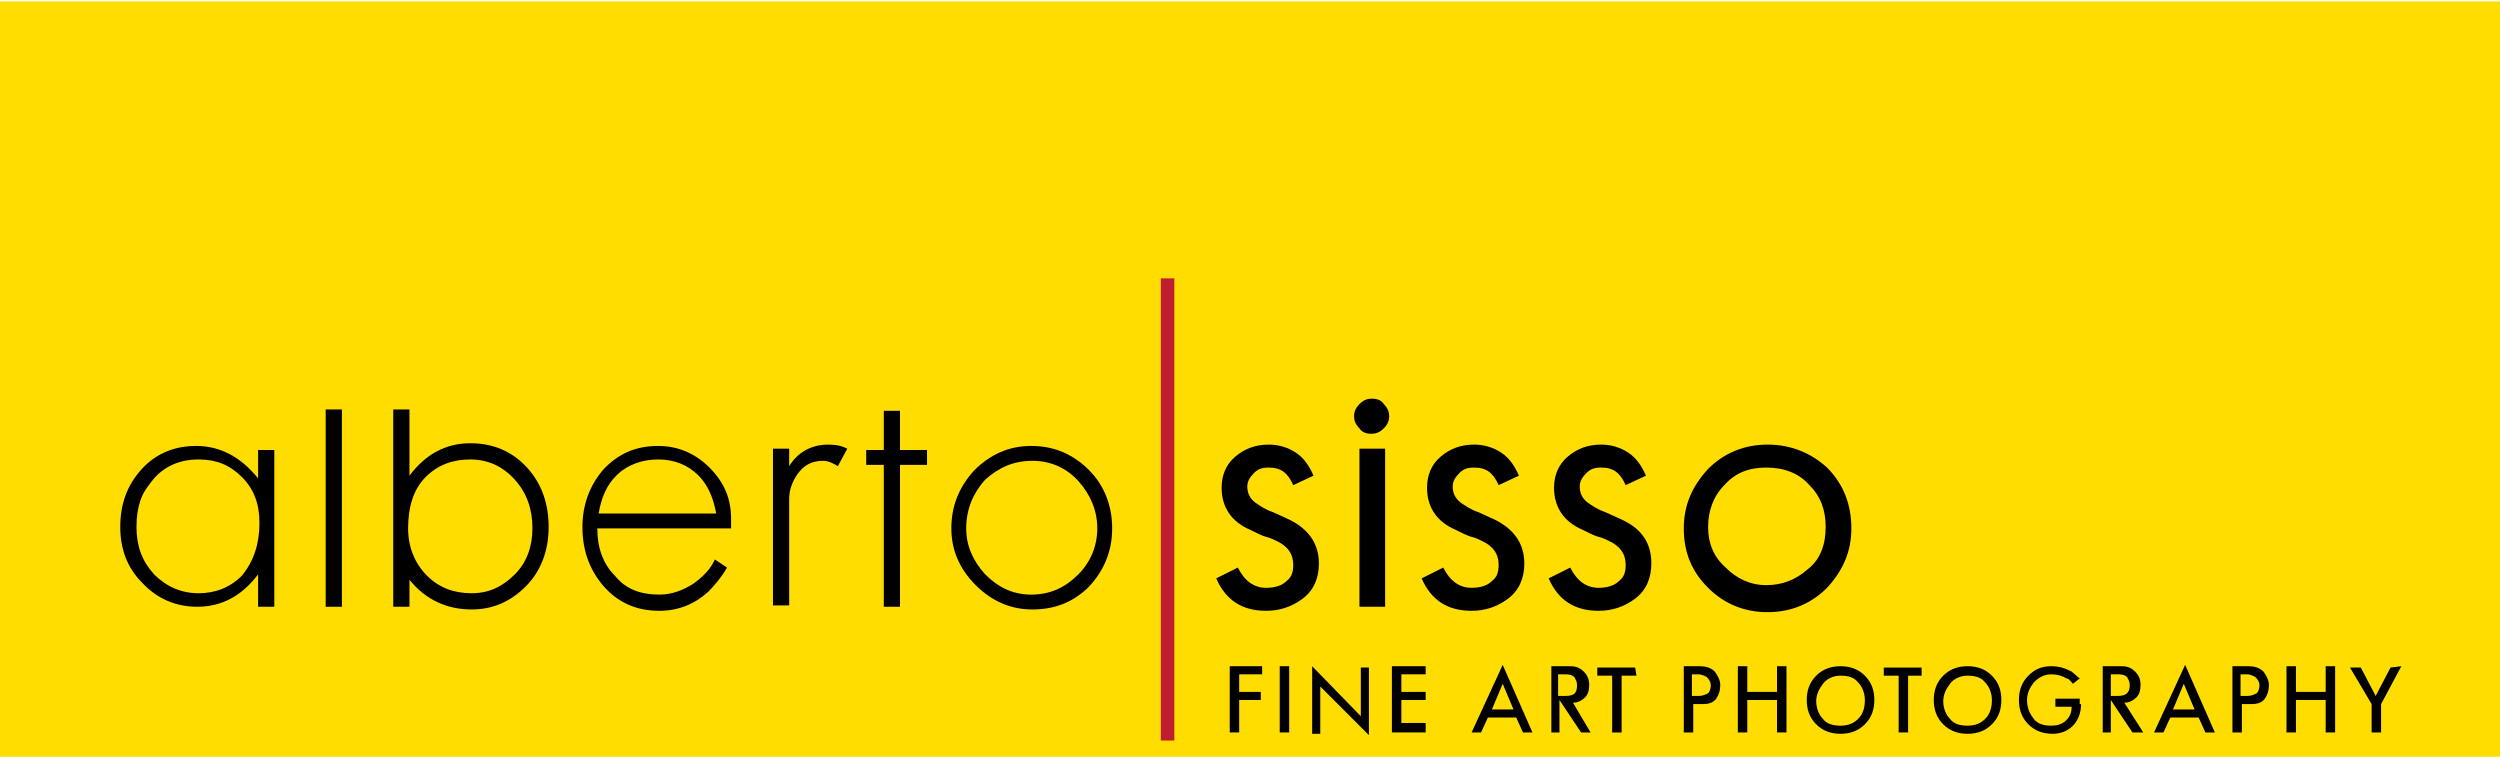
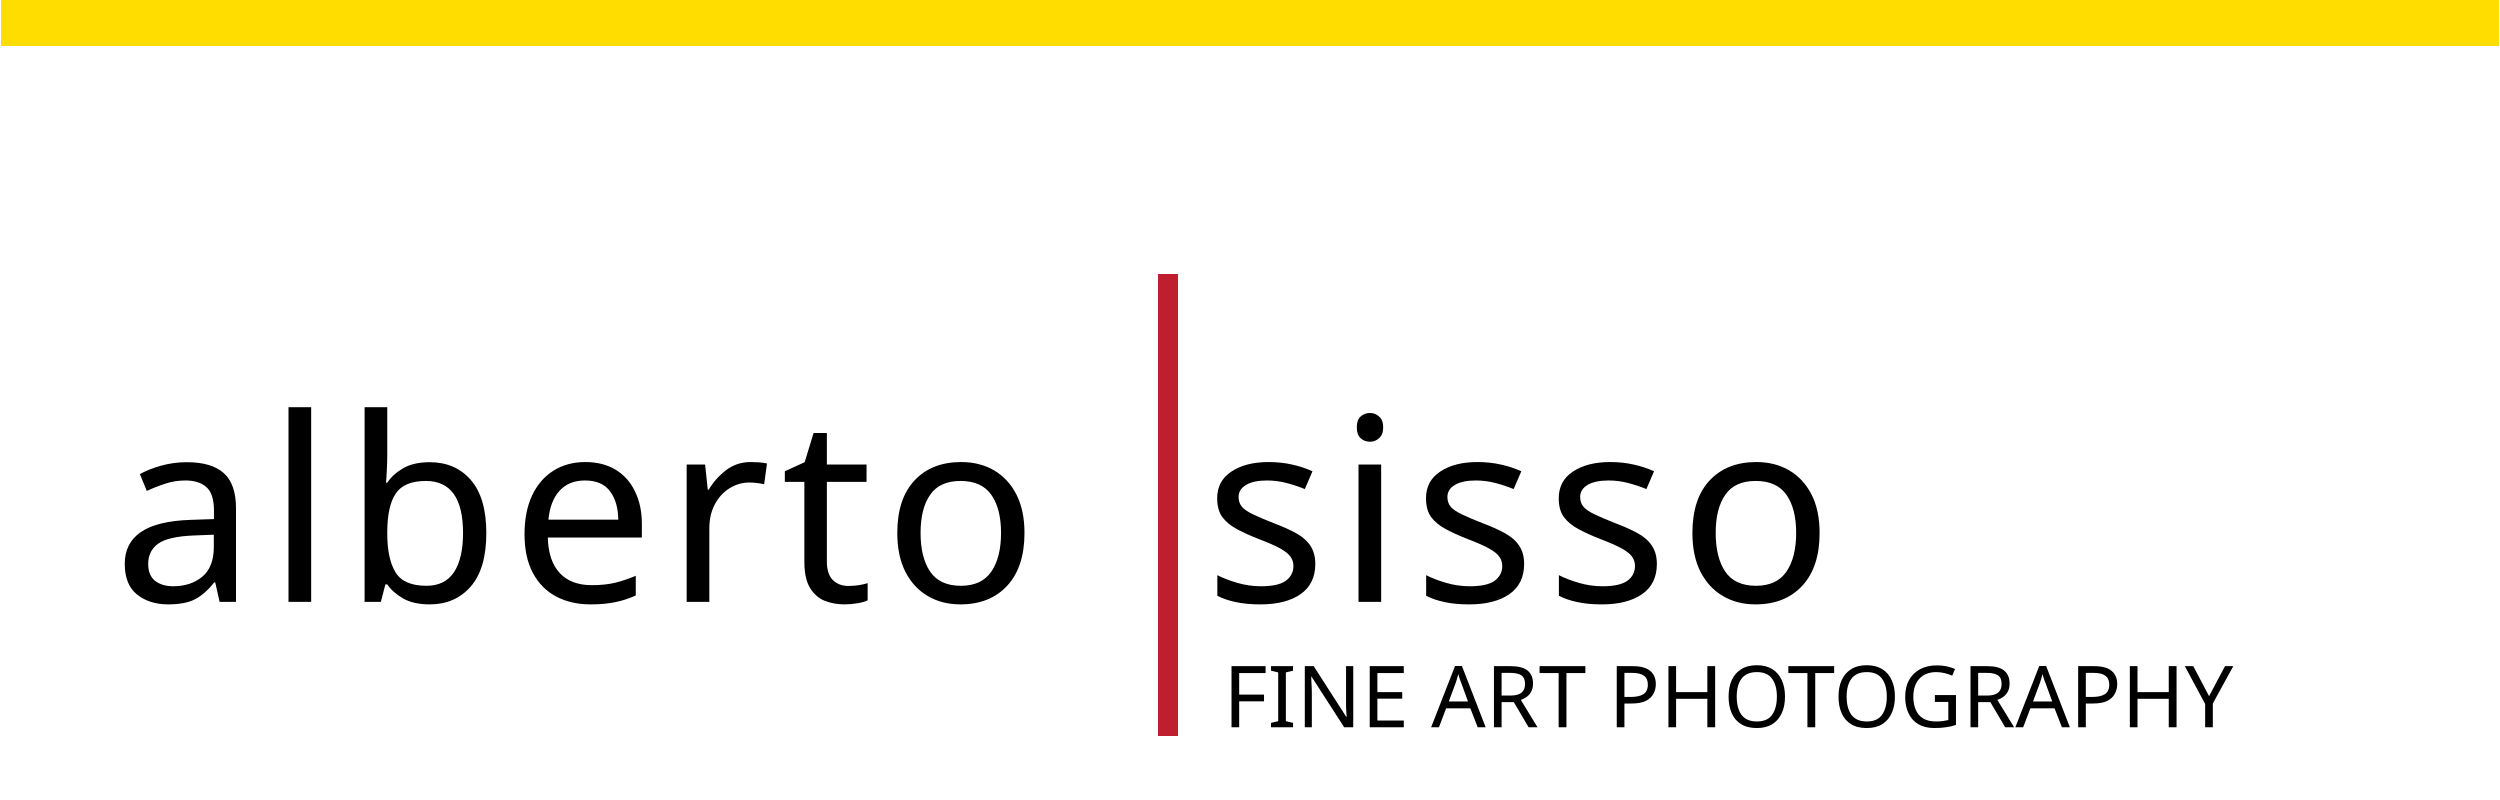
- <svg xmlns="http://www.w3.org/2000/svg" version="1.0" id="Layer_1" x="0px" y="0px" viewBox="0 0 185 56" enable-background="new 0 0 185 56" xml:space="preserve">
-   <rect x="-0.2" y="0.1" fill="#FFDD00" width="185.4" height="55.9" />
-   <g>
-     <path d="M20.3,44.9h-1.2v-2.4c-1.2,1.6-2.7,2.4-4.5,2.4c-1.6,0-3-0.6-4.1-1.8C9.4,42,8.9,40.6,8.9,39c0-1.7,0.5-3.1,1.6-4.3   s2.5-1.7,4-1.7c1.8,0,3.3,0.8,4.6,2.4v-2.1h1.2C20.3,33.3,20.3,44.9,20.3,44.9z M19.2,38.7c0-1.4-0.4-2.5-1.3-3.4S16,34,14.7,34   c-1.4,0-2.5,0.5-3.3,1.4c-0.4,0.5-0.8,1-1,1.6s-0.3,1.2-0.3,2c0,1.4,0.4,2.5,1.3,3.5c0.9,0.9,2,1.4,3.3,1.4c1.2,0,2.3-0.4,3.2-1.3   C18.8,41.5,19.2,40.2,19.2,38.7z" />
-     <path d="M25.3,44.9h-1.2V30.3h1.2V44.9z" />
-     <path d="M40.6,39c0,1.8-0.6,3.3-1.7,4.4c-1.1,1.1-2.4,1.7-4,1.7c-1.8,0-3.4-0.7-4.6-2.2v2h-1.2V30.3h1.2v4.9   c1.2-1.6,2.7-2.4,4.5-2.4c1.7,0,3.1,0.6,4.2,1.8S40.6,37.3,40.6,39z M39.4,39.1c0-1.4-0.4-2.6-1.3-3.6c-0.9-1-2-1.5-3.3-1.5   s-2.4,0.4-3.3,1.3c-0.9,0.9-1.3,2.2-1.3,3.8c0,1.4,0.5,2.6,1.4,3.5s2,1.3,3.3,1.3s2.3-0.5,3.2-1.4C39,41.6,39.4,40.4,39.4,39.1z" />
-     <path d="M54.1,39.1h-9.9c0,1.4,0.4,2.6,1.3,3.5c0.8,1,1.9,1.4,3.3,1.4c0.9,0,1.7-0.3,2.5-0.8c0.7-0.5,1.3-1.1,1.6-1.8l0.9,0.6   c-0.4,0.7-0.9,1.3-1.4,1.8c-1,0.9-2.2,1.4-3.6,1.4c-1.7,0-3.1-0.6-4.2-1.9c-1-1.2-1.5-2.6-1.5-4.3c0-1.6,0.5-3,1.5-4.2   c1.1-1.2,2.4-1.8,4.1-1.8c1.4,0,2.7,0.5,3.8,1.6s1.6,2.3,1.6,3.8C54.1,38.4,54.1,39.1,54.1,39.1z M53,38c-0.2-1.1-0.6-2.1-1.3-2.8   c-0.8-0.8-1.8-1.2-3-1.2s-2.3,0.4-3.1,1.2c-0.7,0.7-1.1,1.6-1.3,2.8H53z" />
-     <path d="M62,34.5c-0.3-0.2-0.7-0.4-1.1-0.4c-0.8,0-1.4,0.3-1.9,1c-0.4,0.6-0.6,1.2-0.6,1.8v7.9h-1.2V33.2h1.2v1.3   c0.6-1,1.6-1.6,2.9-1.6c0.6,0,1,0.1,1.4,0.3L62,34.5z" />
-     <path d="M68.6,34.4h-2v10.5h-1.2V34.4h-1.3v-1.1h1.3v-2.9h1.2v2.9h2V34.4z" />
-     <path d="M82.3,39.1c0,1.7-0.6,3.1-1.7,4.3c-1.2,1.2-2.6,1.7-4.2,1.7s-3-0.6-4.2-1.8s-1.8-2.6-1.8-4.2c0-1.7,0.6-3.1,1.7-4.3   c1.2-1.2,2.6-1.8,4.2-1.8c1.7,0,3.1,0.6,4.3,1.8C81.7,35.9,82.3,37.4,82.3,39.1z M81.2,39.1c0-1.3-0.5-2.5-1.4-3.5   s-2.1-1.5-3.4-1.5c-1.4,0-2.5,0.5-3.5,1.4c-0.9,1-1.4,2.2-1.4,3.6c0,1.3,0.5,2.4,1.4,3.4c1,1,2.1,1.5,3.4,1.5   c1.4,0,2.5-0.5,3.5-1.5C80.7,41.6,81.2,40.4,81.2,39.1z" />
-     <path d="M97.6,41.7c0,1.1-0.4,2-1.2,2.6c-0.8,0.6-1.7,0.9-2.7,0.9c-1.8,0-3-0.8-3.7-2.4l1.6-0.8c0.5,1,1.2,1.5,2.1,1.5   c0.7,0,1.2-0.2,1.5-0.5c0.4-0.3,0.5-0.7,0.5-1.2c0-0.8-0.4-1.4-1.3-1.8c-0.2-0.1-0.4-0.2-0.8-0.3c-0.3-0.1-0.7-0.3-1.1-0.5   c-1.4-0.6-2.1-1.7-2.1-3.1c0-0.9,0.3-1.7,1-2.3s1.5-0.9,2.5-0.9c0.7,0,1.4,0.2,2,0.6c0.6,0.4,1,1,1.3,1.7l-1.5,0.7   c-0.4-0.9-0.9-1.3-1.8-1.3c-0.5,0-0.8,0.1-1.1,0.4c-0.3,0.3-0.5,0.6-0.5,1c0,0.5,0.2,0.9,0.6,1.2c0.3,0.2,0.7,0.5,1.3,0.7l1.1,0.5   C96.8,39.1,97.6,40.2,97.6,41.7z" />
-     <path d="M102.8,30.8c0,0.3-0.1,0.6-0.4,0.9s-0.6,0.4-0.9,0.4c-0.4,0-0.7-0.1-0.9-0.4c-0.3-0.3-0.4-0.6-0.4-0.9s0.1-0.6,0.4-0.9   s0.6-0.4,0.9-0.4c0.4,0,0.7,0.1,0.9,0.4C102.7,30.2,102.8,30.5,102.8,30.8z M102.5,44.9h-1.9V33.2h1.9V44.9z" />
-     <path d="M112.8,41.7c0,1.1-0.4,2-1.2,2.6c-0.8,0.6-1.7,0.9-2.7,0.9c-1.8,0-3-0.8-3.7-2.4l1.6-0.8c0.5,1,1.2,1.5,2.1,1.5   c0.7,0,1.2-0.2,1.5-0.5c0.4-0.3,0.5-0.7,0.5-1.2c0-0.8-0.4-1.4-1.3-1.8c-0.2-0.1-0.4-0.2-0.8-0.3c-0.3-0.1-0.7-0.3-1.1-0.5   c-1.4-0.6-2.1-1.7-2.1-3.1c0-0.9,0.3-1.7,1-2.3s1.5-0.9,2.5-0.9c0.7,0,1.4,0.2,2,0.6c0.6,0.4,1,1,1.3,1.7l-1.5,0.7   c-0.4-0.9-0.9-1.3-1.8-1.3c-0.5,0-0.8,0.1-1.1,0.4c-0.3,0.3-0.5,0.6-0.5,1c0,0.5,0.2,0.9,0.6,1.2c0.3,0.2,0.7,0.5,1.3,0.7l1.1,0.5   C112,39.1,112.8,40.2,112.8,41.7z" />
-     <path d="M122.2,41.7c0,1.1-0.4,2-1.2,2.6c-0.8,0.6-1.7,0.9-2.7,0.9c-1.8,0-3-0.8-3.7-2.4l1.6-0.8c0.5,1,1.2,1.5,2.1,1.5   c0.7,0,1.2-0.2,1.5-0.5c0.4-0.3,0.5-0.7,0.5-1.2c0-0.8-0.4-1.4-1.3-1.8c-0.2-0.1-0.4-0.2-0.8-0.3c-0.3-0.1-0.7-0.3-1.1-0.5   c-1.4-0.6-2.1-1.7-2.1-3.1c0-0.9,0.3-1.7,1-2.3s1.5-0.9,2.5-0.9c0.7,0,1.4,0.2,2,0.6c0.6,0.4,1,1,1.3,1.7l-1.5,0.7   c-0.4-0.9-0.9-1.3-1.8-1.3c-0.5,0-0.8,0.1-1.1,0.4c-0.3,0.3-0.5,0.6-0.5,1c0,0.5,0.2,0.9,0.6,1.2c0.3,0.2,0.7,0.5,1.3,0.7l1.1,0.5   C121.5,39.1,122.2,40.2,122.2,41.7z" />
-     <path d="M137,39.1c0,1.7-0.6,3.1-1.8,4.4c-1.2,1.2-2.7,1.8-4.4,1.8s-3.2-0.6-4.4-1.8c-1.2-1.2-1.8-2.6-1.8-4.4   c0-1.7,0.6-3.1,1.8-4.4c1.2-1.2,2.7-1.8,4.4-1.8s3.2,0.6,4.4,1.7C136.4,35.8,137,37.3,137,39.1z M135.1,39c0-1.3-0.4-2.3-1.2-3.1   c-0.8-0.9-1.9-1.3-3.2-1.3s-2.3,0.4-3.1,1.3c-0.8,0.8-1.2,1.9-1.2,3.1c0,1.2,0.4,2.2,1.3,3c0.8,0.8,1.8,1.3,3,1.3s2.2-0.4,3.1-1.2   C134.7,41.4,135.1,40.3,135.1,39z" />
-   </g>
-   <g>
-     <path d="M93.4,49.9h-1.7v1.3h1.6v0.6h-1.6v2.4H91v-4.9h2.4V49.9z" />
-     <path d="M95.4,54.2h-0.7v-4.9h0.7V54.2z" />
-     <path d="M101.3,54.4l-3.6-3.6v3.5h-0.6v-5l3.6,3.7v-3.6h0.6V54.4z" />
-     <path d="M105.5,54.2H103v-4.9h2.5v0.6h-1.8v1.3h1.8v0.6h-1.8v1.7h1.8V54.2z" />
-     <path d="M113.4,54.2h-0.7l-0.5-1.1h-2.1l-0.5,1.1h-0.7l2.3-5L113.4,54.2z M112,52.5l-0.8-1.9l-0.8,1.9H112z" />
-     <path d="M117.7,54.2H117l-1.6-2.4v2.4h-0.6v-4.9h1.4c0.4,0,0.7,0.1,1,0.4c0.3,0.3,0.4,0.6,0.4,1s-0.1,0.7-0.3,0.9   c-0.2,0.2-0.5,0.4-0.9,0.4L117.7,54.2z M116.7,50.7c0-0.3-0.1-0.4-0.2-0.6c-0.1-0.1-0.3-0.2-0.6-0.2h-0.6v1.6h0.5   C116.5,51.5,116.7,51.3,116.7,50.7z" />
-     <path d="M121.1,50H120v4.2h-0.7V50h-1.1v-0.6h2.8L121.1,50L121.1,50z" />
-     <path d="M127.3,50.7c0,0.4-0.1,0.7-0.3,1c-0.2,0.3-0.6,0.4-0.9,0.4h-0.8v2.1h-0.7v-4.9h1.2c0.4,0,0.8,0.1,1.1,0.4   C127.1,50,127.3,50.3,127.3,50.7z M126.6,50.7c0-0.2-0.1-0.4-0.3-0.6c-0.2-0.1-0.4-0.2-0.6-0.2h-0.5v1.6h0.5c0.3,0,0.5-0.1,0.7-0.2   C126.5,51.2,126.6,51,126.6,50.7z" />
-     <path d="M132.2,54.2h-0.7v-2.4h-2.2v2.4h-0.7v-4.9h0.7v1.9h2.2v-1.9h0.7V54.2z" />
-     <path d="M138.7,51.8c0,0.7-0.2,1.3-0.7,1.8s-1.1,0.7-1.8,0.7s-1.3-0.2-1.8-0.7s-0.7-1.1-0.7-1.8s0.2-1.3,0.7-1.8s1.1-0.7,1.8-0.7   s1.3,0.2,1.8,0.7S138.7,51.1,138.7,51.8z M138,51.8c0-0.5-0.2-1-0.5-1.3c-0.3-0.4-0.8-0.5-1.3-0.5s-1,0.2-1.3,0.6   c-0.3,0.4-0.5,0.8-0.5,1.3s0.2,1,0.5,1.3c0.3,0.4,0.8,0.5,1.3,0.5c0.6,0,1-0.2,1.3-0.5C137.9,52.8,138,52.3,138,51.8z" />
-     <path d="M142.3,50h-1.1v4.2h-0.7V50h-1.1v-0.6h2.8V50H142.3z" />
-     <path d="M148.1,51.8c0,0.7-0.2,1.3-0.7,1.8s-1.1,0.7-1.8,0.7s-1.3-0.2-1.8-0.7s-0.7-1.1-0.7-1.8s0.2-1.3,0.7-1.8s1.1-0.7,1.8-0.7   s1.3,0.2,1.8,0.7C147.9,50.5,148.1,51.1,148.1,51.8z M147.4,51.8c0-0.5-0.2-1-0.5-1.3c-0.3-0.4-0.8-0.5-1.3-0.5s-1,0.2-1.3,0.6   c-0.3,0.4-0.5,0.8-0.5,1.3s0.2,1,0.5,1.3c0.3,0.4,0.8,0.5,1.3,0.5c0.6,0,1-0.2,1.3-0.5C147.3,52.8,147.4,52.3,147.4,51.8z" />
-     <path d="M154,52.1c0,0.6-0.2,1.2-0.6,1.6c-0.4,0.4-0.9,0.6-1.5,0.6c-0.7,0-1.3-0.2-1.8-0.7s-0.7-1.1-0.7-1.8s0.2-1.3,0.7-1.8   s1-0.7,1.7-0.7c0.5,0,0.9,0.1,1.3,0.3c0.3,0.1,0.5,0.4,0.8,0.6l-0.5,0.4c-0.2-0.2-0.3-0.4-0.5-0.4c-0.3-0.2-0.7-0.3-1.1-0.3   c-0.5,0-0.9,0.2-1.3,0.6c-0.3,0.4-0.5,0.8-0.5,1.3c0,0.6,0.2,1,0.5,1.4s0.8,0.5,1.3,0.5c0.4,0,0.8-0.1,1.1-0.4   c0.3-0.3,0.4-0.6,0.4-1h-1.2v-0.6h1.8v0.4H154z" />
-     <path d="M158.6,54.2h-0.8l-1.6-2.4v2.4h-0.6v-4.9h1.4c0.4,0,0.7,0.1,1,0.4c0.3,0.3,0.4,0.6,0.4,1s-0.1,0.7-0.3,0.9   s-0.5,0.4-0.9,0.4L158.6,54.2z M157.6,50.7c0-0.3-0.1-0.4-0.2-0.6c-0.1-0.1-0.3-0.2-0.6-0.2h-0.6v1.6h0.5   C157.3,51.5,157.6,51.3,157.6,50.7z" />
-     <path d="M163.9,54.2h-0.7l-0.5-1.1h-2.1l-0.5,1.1h-0.7l2.3-5L163.9,54.2z M162.4,52.5l-0.8-1.9l-0.8,1.9H162.4z" />
-     <path d="M167.9,50.7c0,0.4-0.1,0.7-0.3,1s-0.6,0.4-0.9,0.4h-0.8v2.1h-0.7v-4.9h1.2c0.4,0,0.8,0.1,1.1,0.4   C167.7,50,167.9,50.3,167.9,50.7z M167.2,50.7c0-0.2-0.1-0.4-0.3-0.6c-0.2-0.1-0.4-0.2-0.6-0.2h-0.5v1.6h0.5c0.3,0,0.5-0.1,0.7-0.2   C167.1,51.2,167.2,51,167.2,50.7z" />
-     <path d="M172.8,54.2h-0.7v-2.4h-2.2v2.4h-0.7v-4.9h0.7v1.9h2.2v-1.9h0.7V54.2z" />
-     <path d="M177.7,49.3l-1.5,2.8v2.1h-0.7v-2.1l-1.6-2.7h0.8l1.1,2.1l1.1-2.1L177.7,49.3L177.7,49.3z" />
-   </g>
-   <line fill="none" stroke="#BE1E2D" stroke-miterlimit="10" x1="86.4" y1="20.6" x2="86.4" y2="54.8" />
+ <svg xmlns="http://www.w3.org/2000/svg" version="1.0" id="Layer_1" x="0px" y="0px" viewBox="0 0 250 80" enable-background="new 0 0 250 80" xml:space="preserve">
+   <rect x="11.3" y="40.6" fill="none" width="206.8" height="26.7" />
+   <text transform="matrix(1 0 0 1 11.3035 60.1885)">
+     <tspan x="0" y="0" font-family="'FuturaMaxiStd-Light'" font-size="25.62px" letter-spacing="1">alberto </tspan>
+     <tspan x="109.1" y="0" font-family="'FuturaMaxiStd-Book'" font-size="25.62px" letter-spacing="1">sisso</tspan>
+   </text>
+   <rect x="122.3" y="66.2" fill="none" width="122.7" height="14.8" />
+   <text transform="matrix(1 0 0 1 122.3241 72.7256)" font-family="'FuturaMaxiStd-Book'" font-size="8.54px">FINE ART PHOTOGRAPHY</text>
+   <line fill="none" stroke="#BE1E2D" stroke-width="2" stroke-miterlimit="10" x1="116.8" y1="27.4" x2="116.8" y2="73.6" />
+   <rect x="0.1" fill="#FFDD00" width="249.8" height="4.6" />
</svg>
